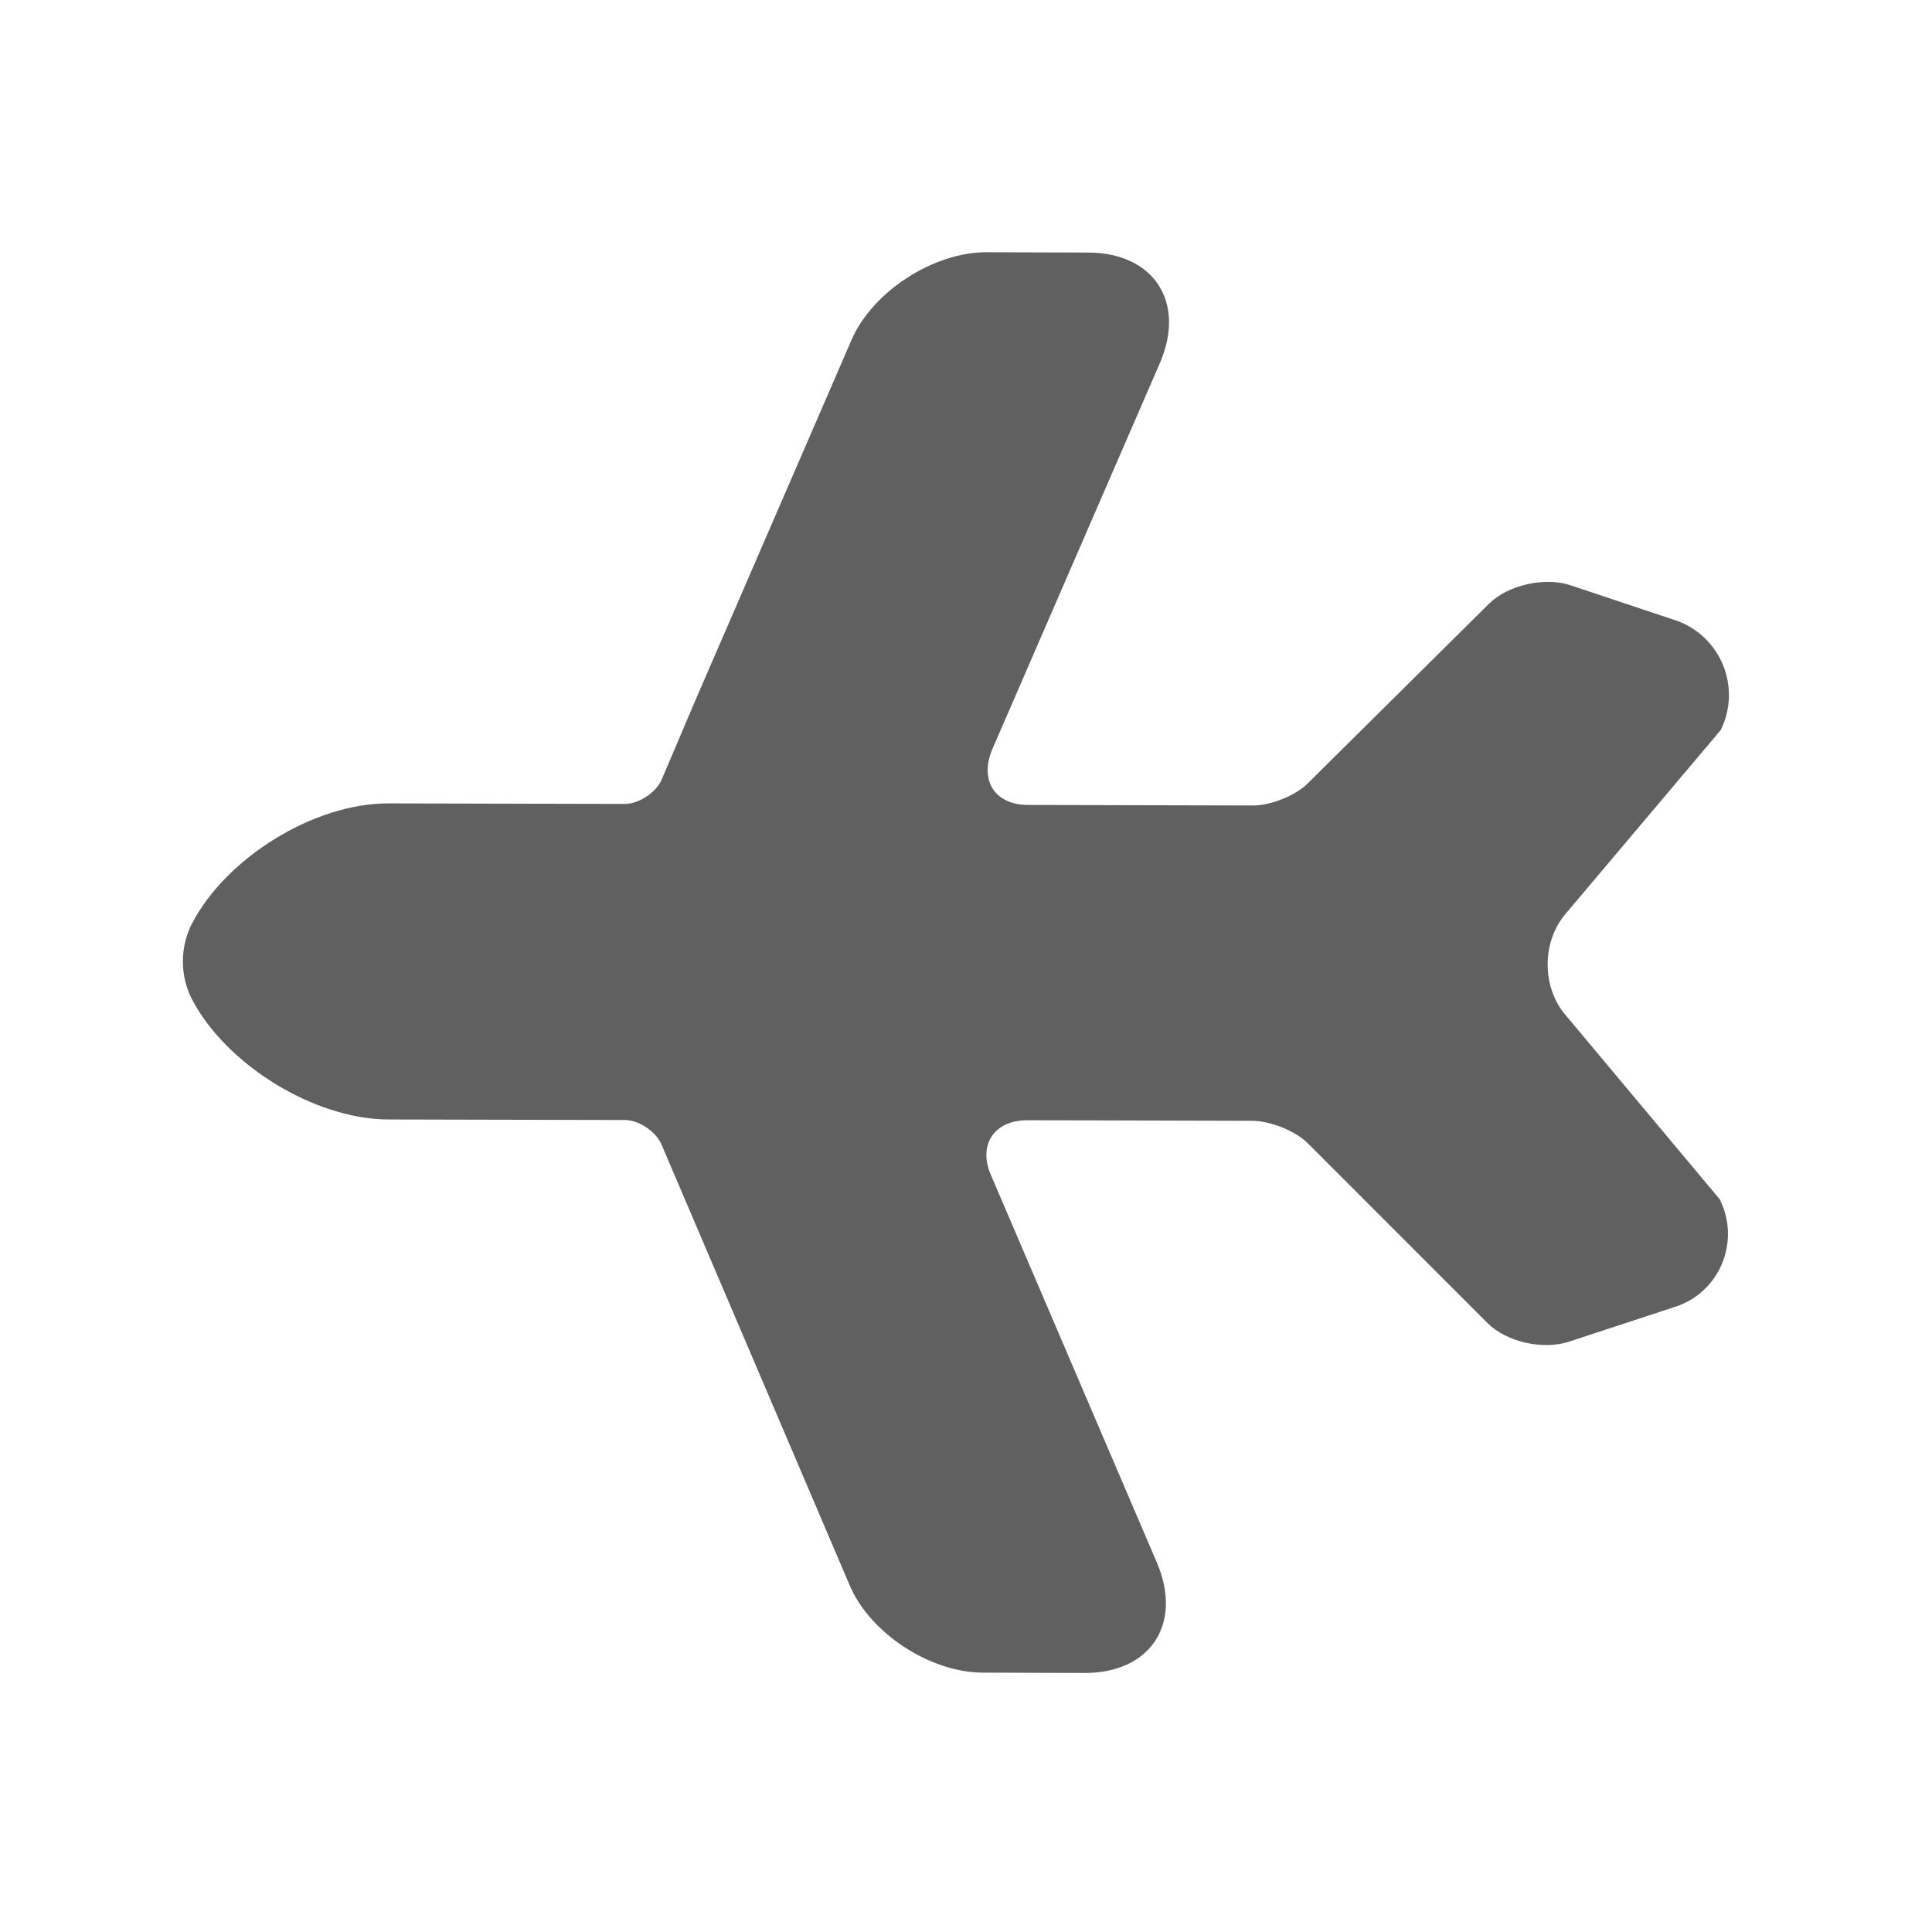
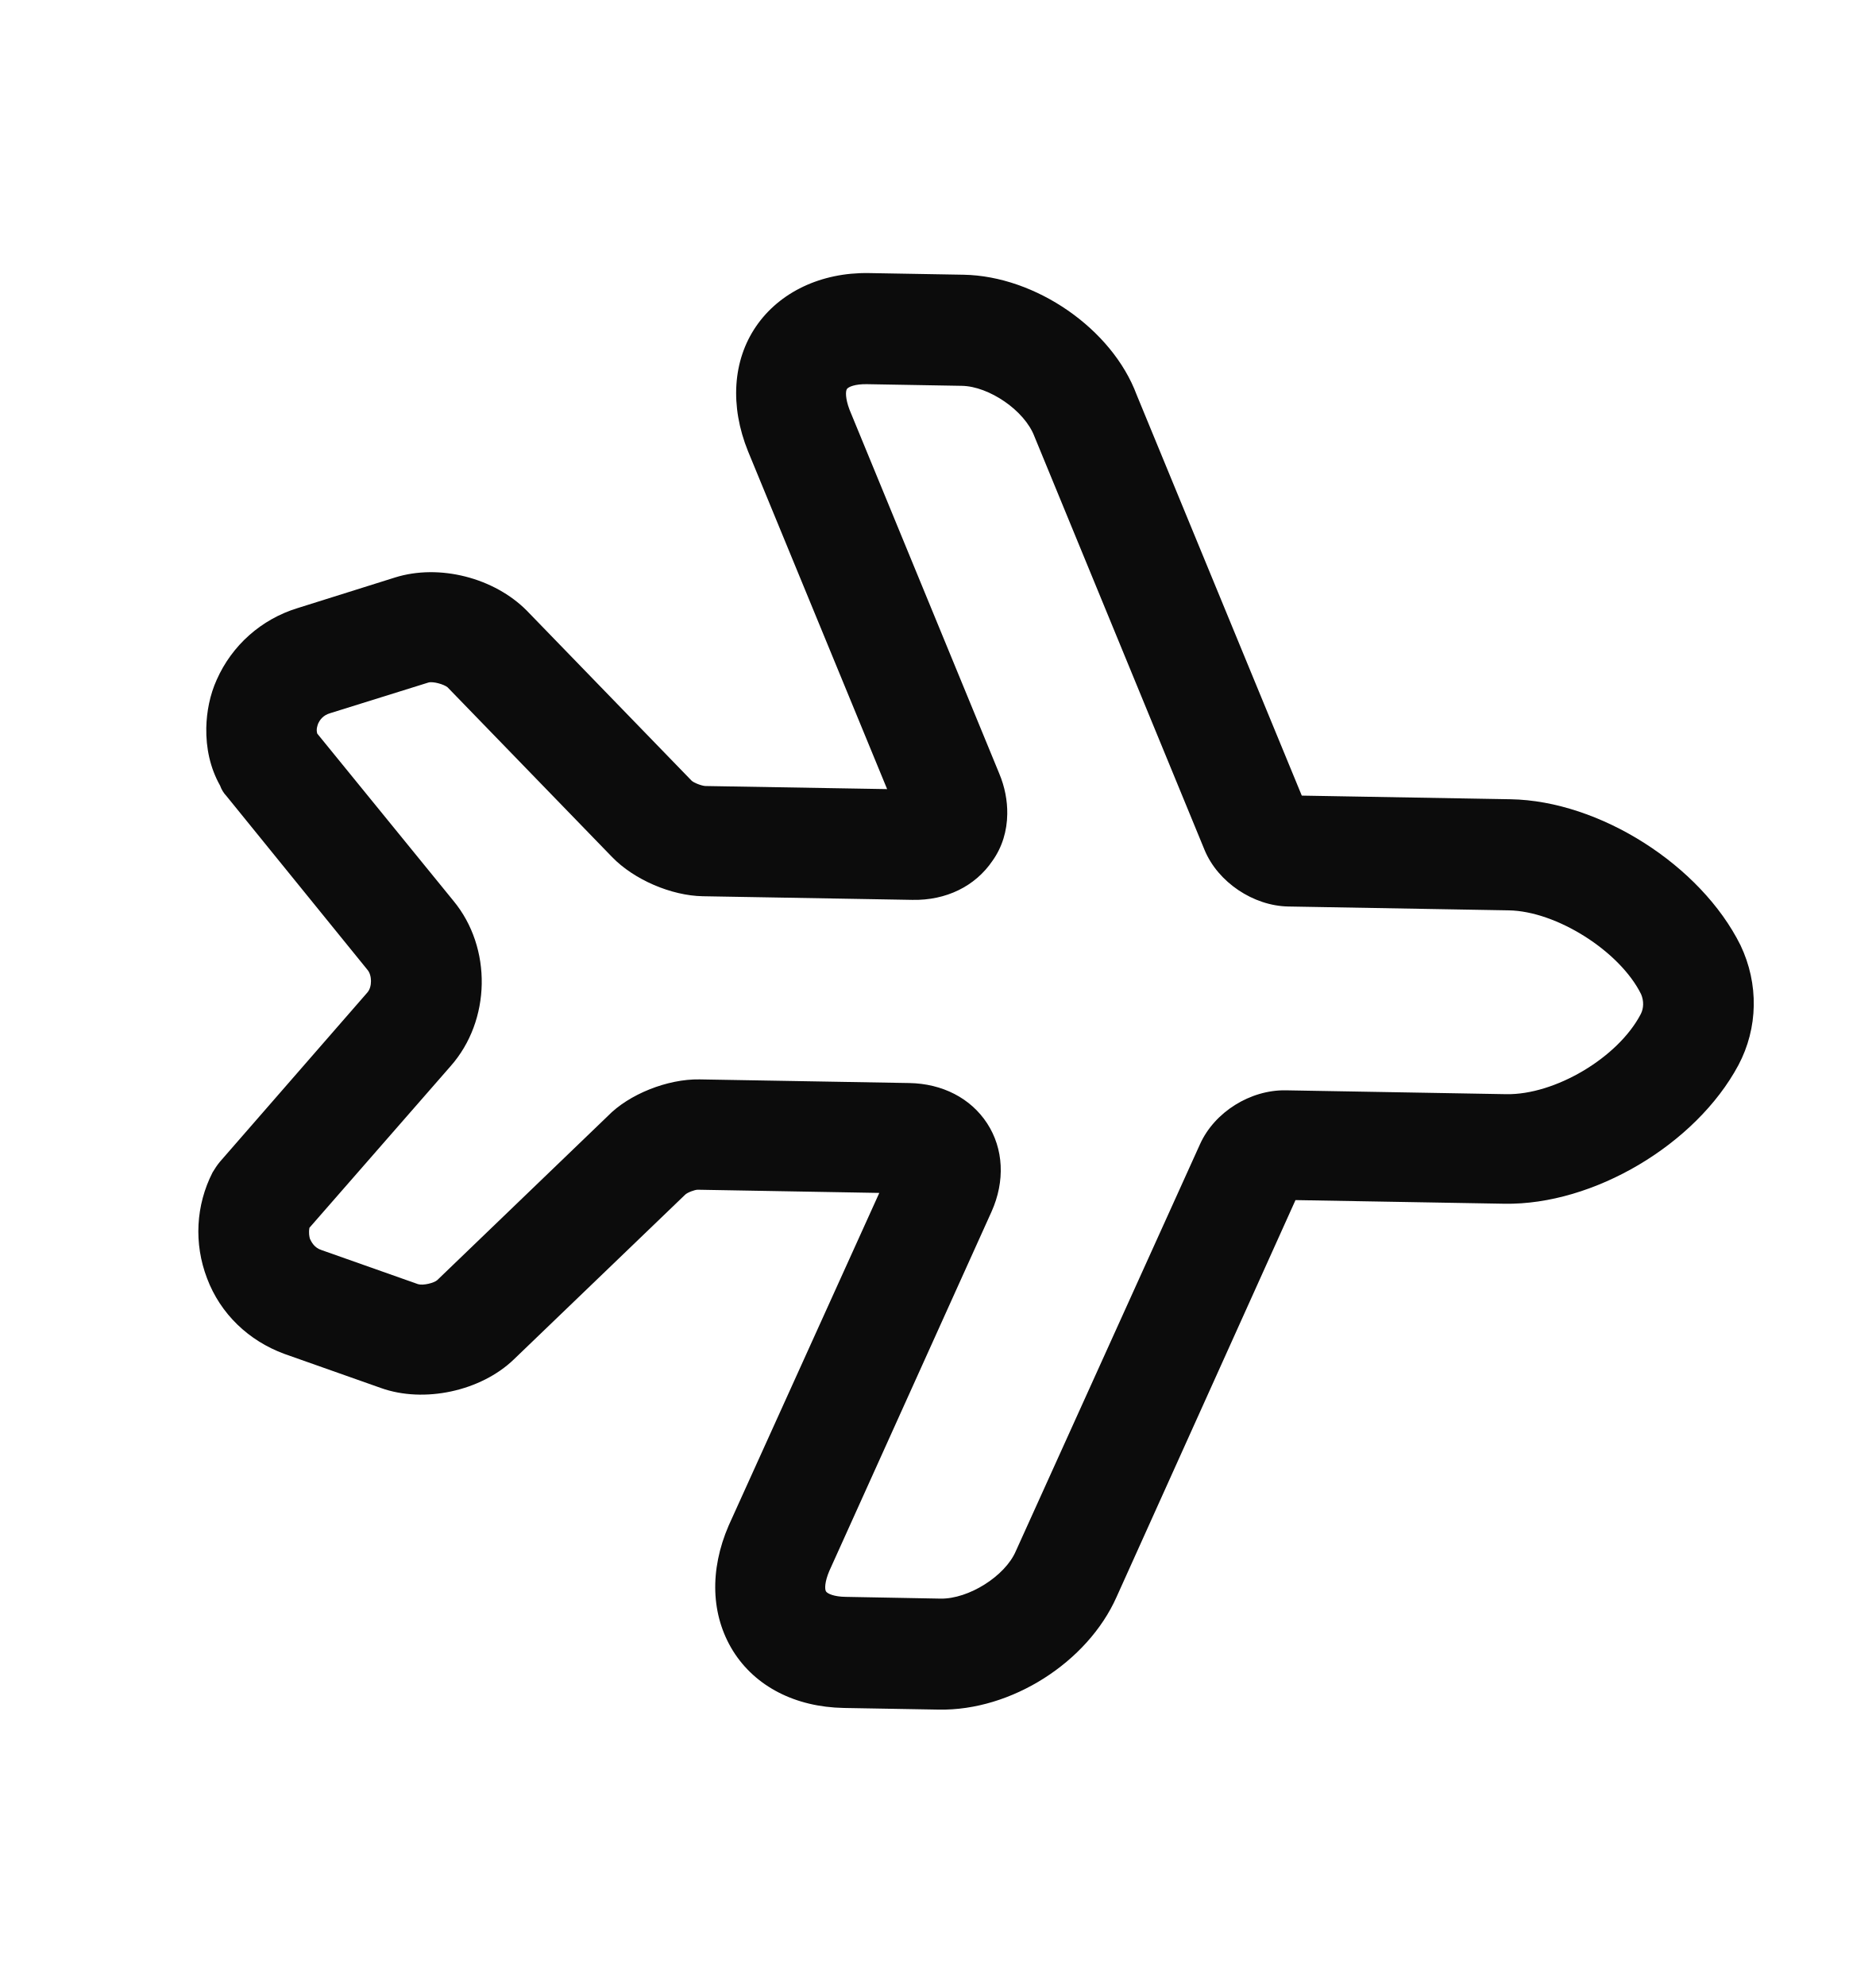
- <svg xmlns="http://www.w3.org/2000/svg" width="25" height="25" viewBox="0 0 25 25" fill="none">
-   <path d="M11.018 4.4L8.997 9.065L8.555 10.104C8.474 10.264 8.264 10.403 8.084 10.403L5.024 10.396C4.064 10.393 2.922 11.101 2.48 11.959C2.329 12.259 2.329 12.619 2.478 12.919C2.916 13.771 4.064 14.483 5.024 14.486L8.084 14.493C8.264 14.493 8.474 14.634 8.553 14.794L10.989 20.5C11.248 21.131 12.037 21.643 12.717 21.644L14.037 21.648C14.887 21.649 15.308 21.011 14.97 20.22L12.822 15.204C12.653 14.814 12.864 14.495 13.294 14.496L14.404 14.498L16.204 14.503C16.434 14.503 16.764 14.634 16.923 14.794L19.248 17.12C19.487 17.361 19.957 17.472 20.297 17.363L21.658 16.916C22.249 16.737 22.53 16.068 22.252 15.517L20.257 13.133C19.948 12.772 19.95 12.182 20.261 11.822L22.266 9.447C22.538 8.898 22.269 8.227 21.68 8.026L20.321 7.573C19.991 7.462 19.511 7.571 19.27 7.81L16.935 10.124C16.774 10.294 16.444 10.423 16.214 10.423L13.304 10.416C12.874 10.415 12.675 10.104 12.836 9.705L15.008 4.7C15.35 3.911 14.931 3.27 14.081 3.268L12.761 3.264C12.081 3.263 11.29 3.771 11.018 4.4Z" fill="#606060" />
+ <svg xmlns="http://www.w3.org/2000/svg" width="17" height="18" viewBox="0 0 17 18" fill="none">
+   <g id="vuesax/outline/airplane">
+     <g id="airplane">
+       <path id="Vector" d="M1.87 6.598C1.873 6.452 1.902 6.299 1.965 6.16C2.103 5.849 2.368 5.613 2.696 5.512L3.581 5.234C3.983 5.108 4.481 5.237 4.776 5.535L6.269 7.075C6.289 7.095 6.362 7.123 6.395 7.124L8.042 7.152L6.781 4.09C6.615 3.68 6.642 3.267 6.854 2.958C7.066 2.648 7.443 2.468 7.876 2.475L8.736 2.49C9.389 2.502 10.081 2.98 10.304 3.578L11.801 7.211L13.694 7.244C14.501 7.258 15.417 7.841 15.778 8.567C15.945 8.917 15.938 9.317 15.759 9.654C15.373 10.374 14.444 10.924 13.637 10.91L11.744 10.877L10.121 14.476C9.858 15.065 9.17 15.507 8.51 15.495L7.65 15.48C7.21 15.472 6.847 15.286 6.645 14.963C6.444 14.639 6.431 14.232 6.605 13.828L7.971 10.812L6.325 10.783C6.298 10.783 6.231 10.808 6.211 10.828L4.658 12.321C4.359 12.609 3.844 12.72 3.453 12.58L2.578 12.271C2.254 12.152 1.998 11.908 1.877 11.586C1.756 11.27 1.775 10.924 1.927 10.626C1.947 10.593 1.968 10.56 1.995 10.528L3.329 8.997C3.376 8.945 3.372 8.838 3.332 8.791L2.053 7.215C2.027 7.188 2.007 7.154 1.995 7.12C1.904 6.959 1.867 6.778 1.87 6.598ZM9.131 7.378C9.129 7.531 9.086 7.677 8.997 7.802C8.84 8.033 8.577 8.162 8.271 8.156L6.371 8.123C6.084 8.118 5.747 7.972 5.55 7.769L4.057 6.229C4.024 6.202 3.925 6.174 3.884 6.186L2.993 6.464C2.926 6.483 2.898 6.529 2.885 6.556C2.878 6.576 2.864 6.609 2.876 6.649L4.11 8.164C4.463 8.59 4.451 9.25 4.084 9.664L2.805 11.128C2.797 11.175 2.804 11.208 2.81 11.229C2.823 11.255 2.848 11.309 2.915 11.33L3.79 11.639C3.836 11.653 3.936 11.628 3.964 11.602L5.51 10.115C5.7 9.919 6.049 9.778 6.342 9.783L8.242 9.816C8.542 9.821 8.8 9.953 8.949 10.182C9.098 10.411 9.113 10.705 8.988 10.983L7.518 14.238C7.476 14.337 7.475 14.403 7.488 14.424C7.501 14.444 7.561 14.472 7.667 14.473L8.527 14.489C8.781 14.493 9.111 14.285 9.208 14.06L10.879 10.369C11.011 10.078 11.335 9.877 11.655 9.882L13.654 9.917C14.094 9.925 14.667 9.588 14.874 9.191C14.901 9.139 14.903 9.072 14.877 9.011C14.684 8.621 14.11 8.258 13.677 8.251L11.677 8.216C11.364 8.21 11.041 7.998 10.919 7.702L9.377 3.955C9.288 3.72 8.965 3.501 8.719 3.497L7.859 3.482C7.752 3.48 7.692 3.506 7.678 3.525C7.664 3.545 7.663 3.612 7.701 3.713L9.058 7.01C9.109 7.131 9.133 7.258 9.131 7.378Z" fill="#0C0C0C" />
+     </g>
+   </g>
</svg>
